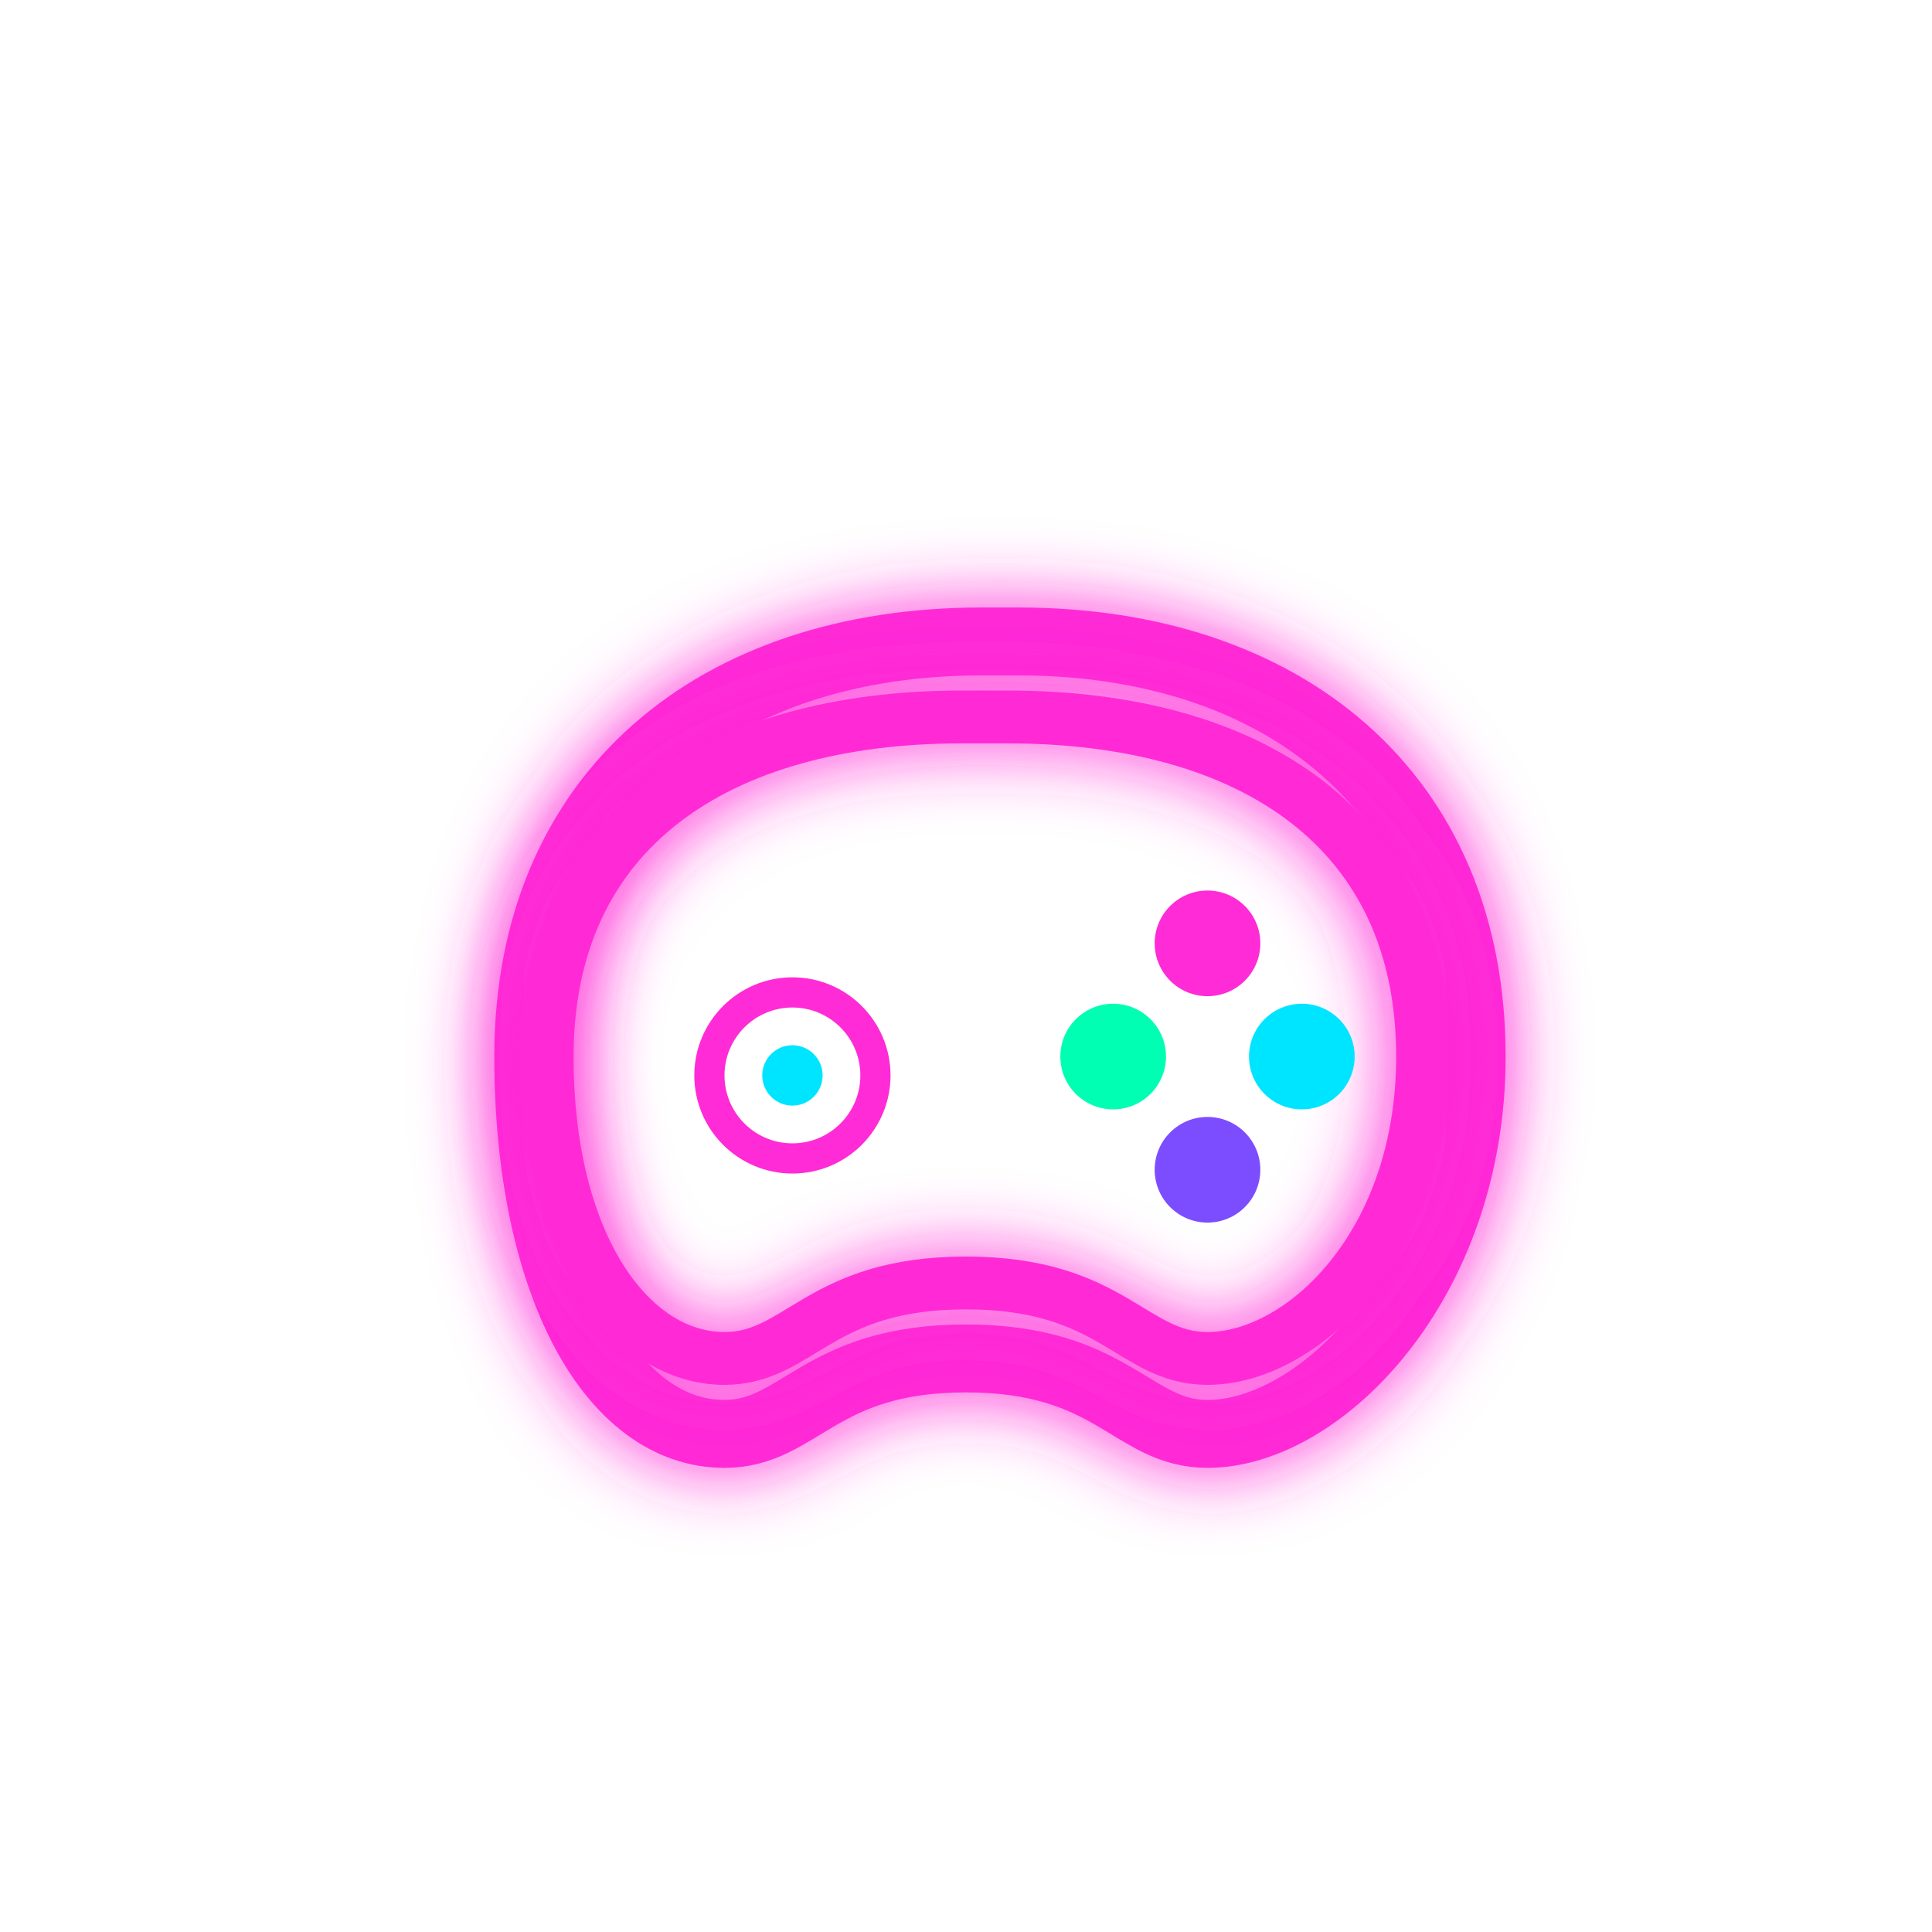
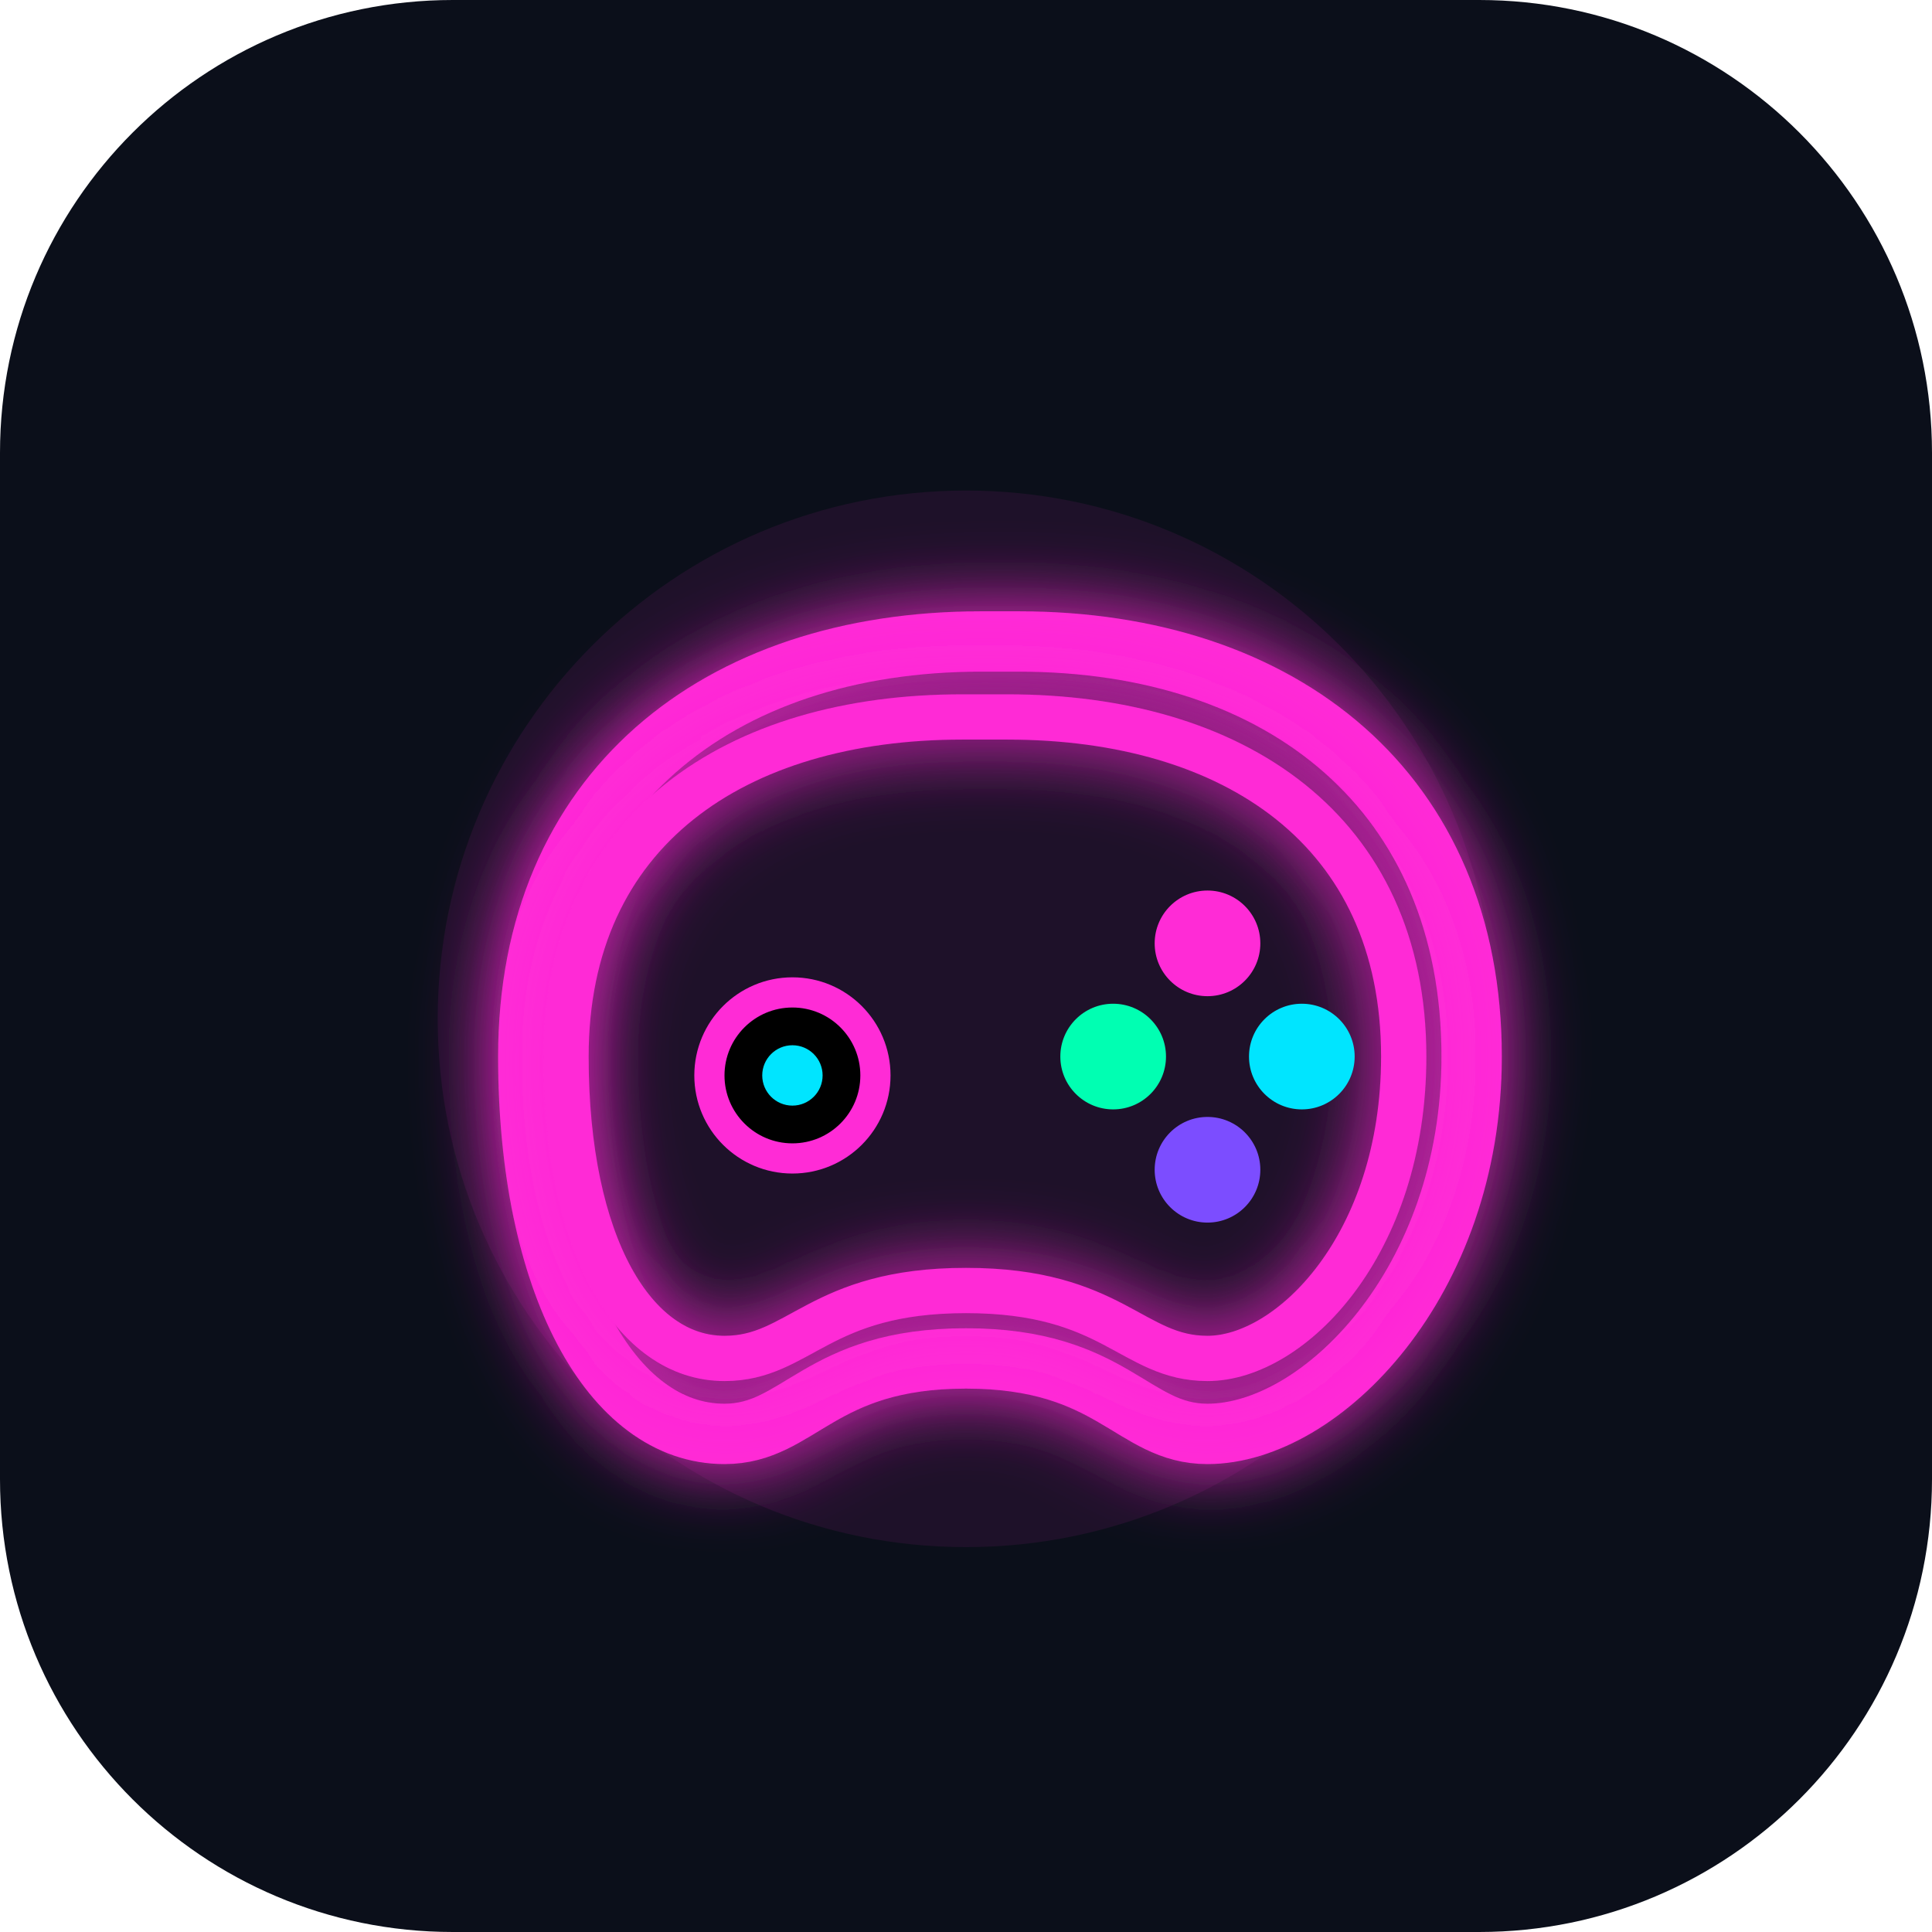
- <svg xmlns="http://www.w3.org/2000/svg" width="512" height="512" viewBox="0 0 512 512" fill="none">
+ <svg xmlns="http://www.w3.org/2000/svg" width="512" height="512" viewBox="0 0 512 512">
  <defs>
+     <linearGradient id="bg" x1="0" y1="0" x2="512" y2="512">
+       <stop stop-color="#0B0F1A" />
+       <stop offset="1" stop-color="#111A2E" />
+     </linearGradient>
    <linearGradient id="g" x1="0" y1="0" x2="512" y2="512">
      <stop stop-color="#FF2BD6" />
      <stop offset="0.5" stop-color="#7C4DFF" />
      <stop offset="1" stop-color="#00E5FF" />
    </linearGradient>
    <filter id="glow" x="-50%" y="-50%" width="200%" height="200%">
      <feGaussianBlur stdDeviation="10" result="b" />
      <feMerge>
        <feMergeNode in="b" />
        <feMergeNode in="SourceGraphic" />
      </feMerge>
    </filter>
  </defs>
-   <path filter="url(#glow)" d="M140 280 C140 210 190 170 260 170 H270 C340 170 390 210 390 280 C390 340 350 380 320 380 C300 380 295 360 256 360 C217 360 212 380 192 380 C162 380 140 340 140 280Z" stroke="url(#g)" stroke-width="18" fill="none" />
-   <path filter="url(#glow)" d="M145 280 C145 220 190 190 255 190 H267 C332 190 377 220 377 280 C377 330 345 360 320 360 C300 360 295 340 256 340 C217 340 212 360 192 360 C167 360 145 330 145 280Z" stroke="url(#g)" stroke-width="14" fill="none" />
+   <rect width="512" height="512" rx="120" fill="url(#bg)" />
+   <circle cx="256" cy="270" r="140" fill="url(#g)" opacity="0.08" />
+   <path filter="url(#glow)" d="M140 280            C140 210 190 170 260 170            H270            C340 170 390 210 390 280            C390 340 350 380 320 380            C300 380 295 360 256 360            C217 360 212 380 192 380            C162 380 140 340 140 280Z" stroke="url(#g)" stroke-width="16" fill="none" />
+   <path filter="url(#glow)" d="M150 280            C150 220 195 190 255 190            H267            C327 190 372 220 372 280            C372 330 342 360 320 360            C300 360 295 342 256 342            C217 342 212 360 192 360            C168 360 150 330 150 280Z" stroke="url(#g)" stroke-width="12" fill="none" />
  <circle cx="320" cy="250" r="14" fill="#FF2BD6" />
  <circle cx="345" cy="280" r="14" fill="#00E5FF" />
  <circle cx="320" cy="310" r="14" fill="#7C4DFF" />
  <circle cx="295" cy="280" r="14" fill="#00FFB2" />
  <circle cx="210" cy="285" r="22" stroke="url(#g)" stroke-width="8" />
  <circle cx="210" cy="285" r="8" fill="#00E5FF" />
</svg>
